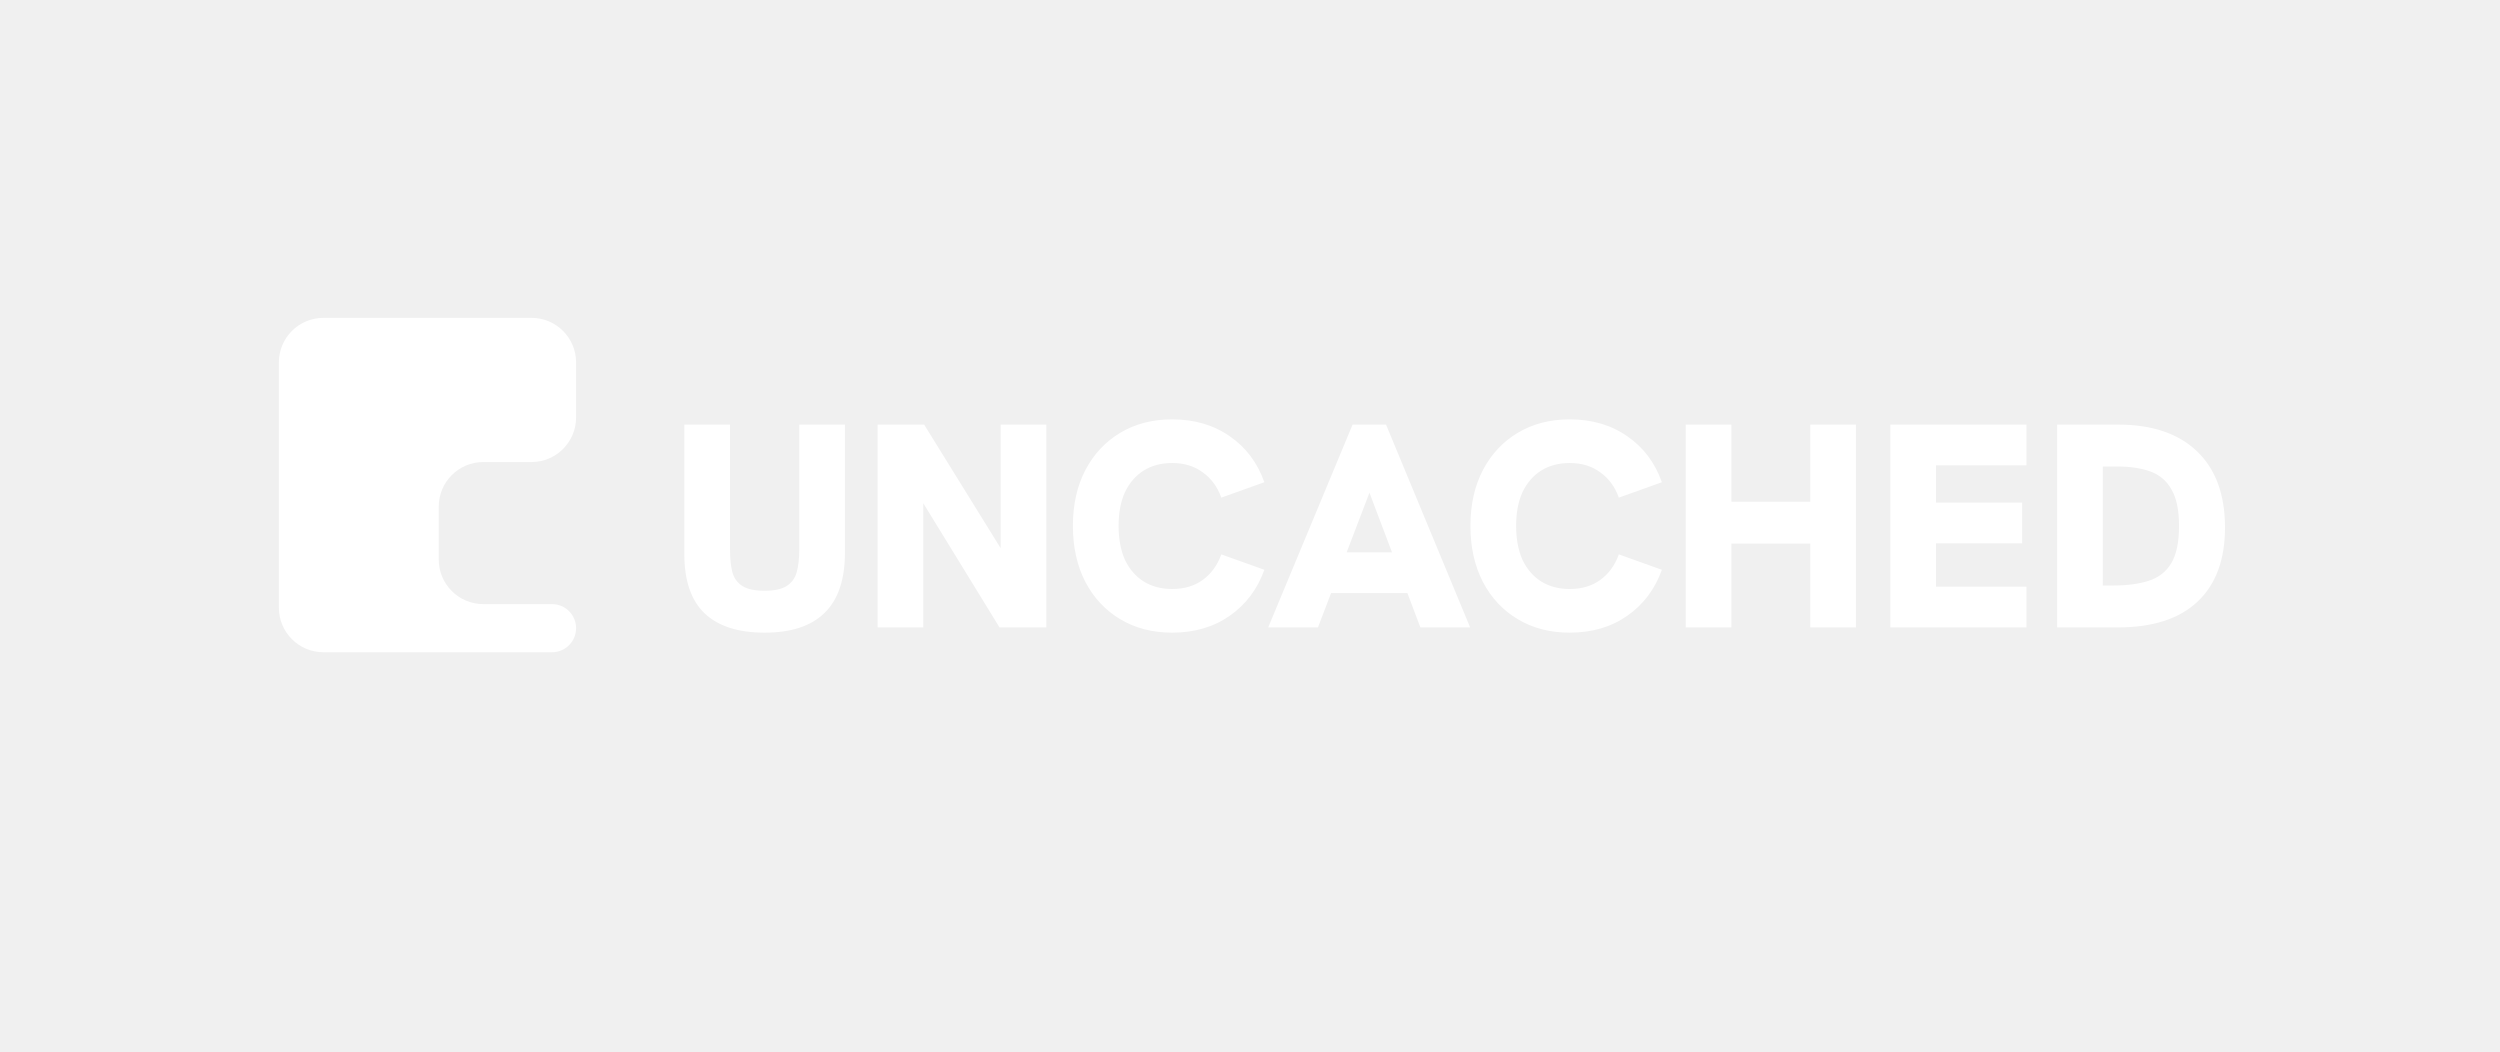
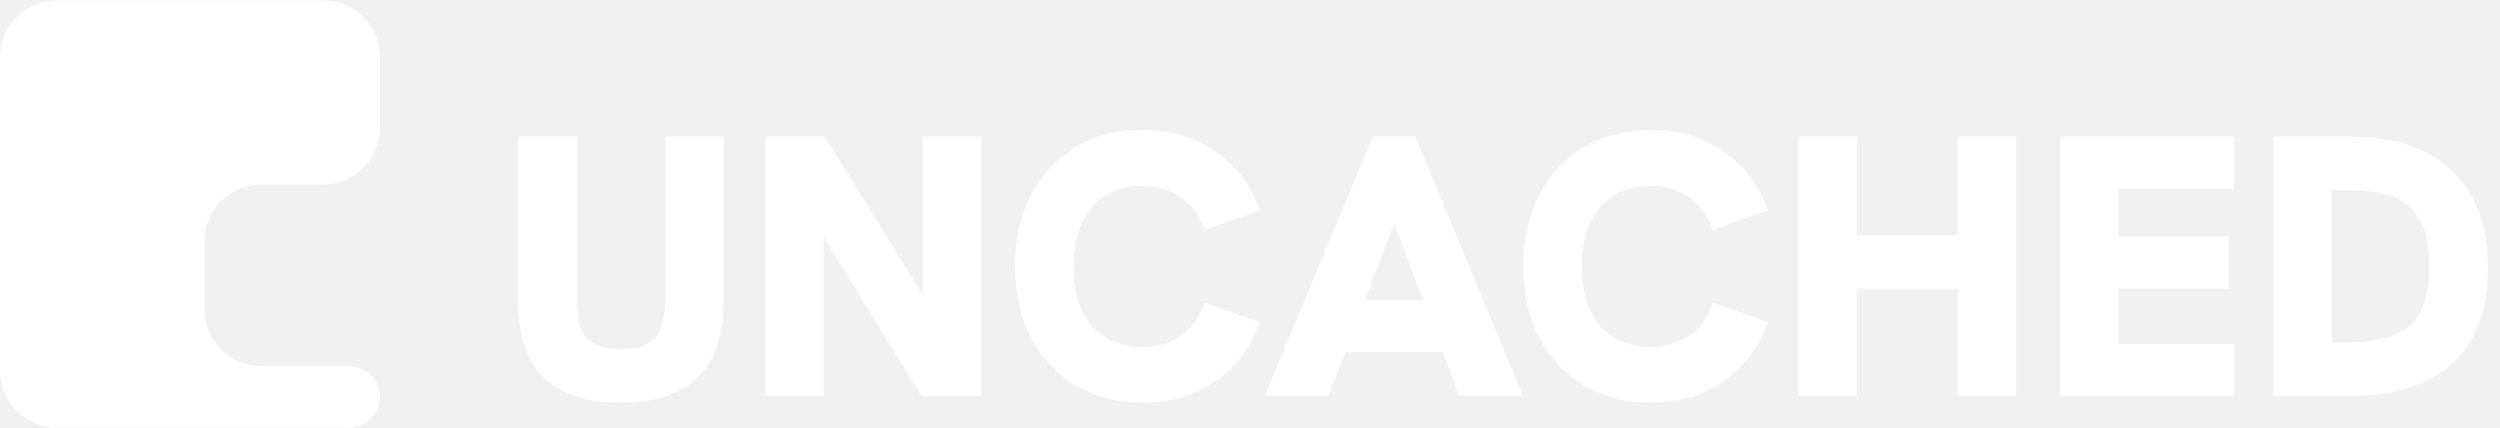
- <svg xmlns="http://www.w3.org/2000/svg" width="4399" height="1851" viewBox="0 0 4399 1851" fill="none">
-   <path d="M1013.69 734.55C1013.69 777.877 978.564 813 935.237 813H850.451C807.124 813 772.001 848.123 772.001 891.45V984.55C772.001 1027.88 807.124 1063 850.451 1063H971.344C994.73 1063 1013.69 1081.96 1013.69 1105.34C1013.69 1128.73 994.73 1147.69 971.344 1147.69H569.138C525.811 1147.69 490.688 1112.56 490.688 1069.24V637.762C490.688 594.436 525.811 559.312 569.137 559.312H935.237C978.564 559.312 1013.69 594.436 1013.69 637.763V734.55Z" fill="white" />
-   <path d="M1345.45 1113.22C1298.69 1113.22 1263.36 1101.78 1239.46 1078.91C1215.91 1056.04 1204.14 1021.4 1204.14 974.976V747.136H1284.52V965.76C1284.52 982.144 1285.89 995.797 1288.62 1006.72C1291.69 1017.64 1297.66 1025.83 1306.54 1031.3C1315.41 1036.76 1328.38 1039.49 1345.45 1039.49C1362.51 1039.49 1375.31 1036.76 1383.85 1031.3C1392.72 1025.83 1398.7 1017.81 1401.77 1007.23C1404.84 996.309 1406.38 982.827 1406.38 966.784V747.136H1486.76V972.416C1486.76 1019.86 1474.81 1055.19 1450.92 1078.4C1427.37 1101.61 1392.21 1113.22 1345.45 1113.22ZM1544.21 1104V747.136H1626.13L1781.78 998.528H1760.78V747.136H1841.17V1104H1758.74L1604.11 852.096H1624.59V1104H1544.21ZM2062.48 1113.22C2028 1113.22 1997.62 1105.37 1971.34 1089.66C1945.06 1073.96 1924.58 1052.12 1909.9 1024.13C1895.22 995.797 1887.88 962.859 1887.88 925.312C1887.88 887.765 1895.22 854.997 1909.9 827.008C1924.58 799.019 1945.06 777.173 1971.34 761.472C1997.62 745.771 2028 737.92 2062.48 737.92C2101.73 737.92 2135.52 747.819 2163.85 767.616C2192.18 787.072 2212.49 814.037 2224.78 848.512L2149 875.648C2142.18 856.533 2131.25 841.685 2116.24 831.104C2101.56 820.181 2083.64 814.72 2062.48 814.72C2043.36 814.72 2026.64 819.157 2012.3 828.032C1998.31 836.907 1987.38 849.536 1979.53 865.92C1972.02 882.304 1968.27 902.101 1968.27 925.312C1968.27 948.523 1972.02 968.491 1979.53 985.216C1987.38 1001.6 1998.31 1014.23 2012.3 1023.1C2026.64 1031.98 2043.36 1036.42 2062.48 1036.42C2083.64 1036.42 2101.56 1031.13 2116.24 1020.54C2131.25 1009.62 2142.18 994.603 2149 975.488L2224.78 1002.62C2212.49 1036.76 2192.18 1063.72 2163.85 1083.52C2135.52 1103.32 2101.73 1113.22 2062.48 1113.22ZM2231.52 1104L2380 747.136H2438.88L2586.85 1104H2499.3L2409.7 866.944L2319.08 1104H2231.52ZM2338.02 1043.58L2363.11 971.904H2455.78L2481.89 1043.58H2338.02ZM2761.98 1113.22C2727.5 1113.22 2697.12 1105.37 2670.84 1089.66C2644.56 1073.96 2624.08 1052.12 2609.4 1024.13C2594.72 995.797 2587.38 962.859 2587.38 925.312C2587.38 887.765 2594.72 854.997 2609.4 827.008C2624.08 799.019 2644.56 777.173 2670.84 761.472C2697.12 745.771 2727.5 737.92 2761.98 737.92C2801.23 737.92 2835.02 747.819 2863.35 767.616C2891.68 787.072 2911.99 814.037 2924.28 848.512L2848.5 875.648C2841.68 856.533 2830.75 841.685 2815.74 831.104C2801.06 820.181 2783.14 814.72 2761.98 814.72C2742.86 814.72 2726.14 819.157 2711.8 828.032C2697.81 836.907 2686.88 849.536 2679.03 865.92C2671.52 882.304 2667.77 902.101 2667.77 925.312C2667.77 948.523 2671.52 968.491 2679.03 985.216C2686.88 1001.6 2697.81 1014.23 2711.8 1023.1C2726.14 1031.98 2742.86 1036.42 2761.98 1036.42C2783.14 1036.42 2801.06 1031.13 2815.74 1020.54C2830.75 1009.62 2841.68 994.603 2848.5 975.488L2924.28 1002.62C2911.99 1036.76 2891.68 1063.72 2863.35 1083.52C2835.02 1103.32 2801.23 1113.22 2761.98 1113.22ZM2966.21 1104V747.136H3046.59V882.816H3185.34V747.136H3265.73V1104H3185.34V956.544H3046.59V1104H2966.21ZM3326.21 1104V747.136H3565.82V818.816H3406.59V884.352H3558.14V956.032H3406.59V1032.32H3565.82V1104H3326.21ZM3619.71 1104V747.136H3727.23C3786.96 747.136 3833.21 762.837 3865.98 794.24C3898.75 825.643 3915.13 870.357 3915.13 928.384C3915.13 985.045 3898.92 1028.57 3866.49 1058.94C3834.41 1088.98 3787.81 1104 3726.72 1104H3619.71ZM3700.09 1030.27H3718.52C3742.76 1030.27 3763.41 1027.54 3780.48 1022.08C3797.88 1016.62 3811.2 1006.38 3820.41 991.36C3829.63 976 3834.24 953.984 3834.24 925.312C3834.24 897.664 3829.8 876.331 3820.92 861.312C3812.39 845.952 3799.93 835.371 3783.55 829.568C3767.51 823.765 3748.22 820.864 3725.69 820.864H3700.09V1030.27Z" fill="white" />
+ <svg xmlns="http://www.w3.org/2000/svg" width="3441" height="589" viewBox="0 0 3441 589" fill="none">
+   <path d="M523 175.55C523 218.877 487.877 254 444.55 254H359.763C316.437 254 281.313 289.123 281.313 332.45V425.55C281.313 468.877 316.437 504 359.763 504H480.656C504.042 504 523 522.958 523 546.344C523 569.73 504.042 588.688 480.656 588.688H78.45C35.123 588.688 0 553.564 0 510.238L0 78.763C0 35.436 35.123 0.312 78.45 0.312H444.55C487.877 0.312 523 35.436 523 78.763V175.55Z" fill="white" />
+   <path d="M854.761 554.216C807.998 554.216 772.67 542.781 748.777 519.912C725.225 497.043 713.449 462.397 713.449 415.976V188.136H793.833V406.76C793.833 423.144 795.198 436.797 797.929 447.72C801.001 458.643 806.974 466.835 815.849 472.296C824.723 477.757 837.694 480.488 854.761 480.488C871.827 480.488 884.627 477.757 893.161 472.296C902.035 466.835 908.009 458.813 911.081 448.232C914.153 437.309 915.689 423.827 915.689 407.784V188.136H996.073V413.416C996.073 460.861 984.126 496.189 960.233 519.4C936.681 542.611 901.523 554.216 854.761 554.216ZM1053.52 545V188.136H1135.44L1291.09 439.528H1270.1V188.136H1350.48V545H1268.05L1113.42 293.096H1133.9V545H1053.52ZM1571.79 554.216C1537.31 554.216 1506.94 546.365 1480.65 530.664C1454.37 514.963 1433.89 493.117 1419.21 465.128C1404.54 436.797 1397.2 403.859 1397.2 366.312C1397.2 328.765 1404.54 295.997 1419.21 268.008C1433.89 240.019 1454.37 218.173 1480.65 202.472C1506.94 186.771 1537.31 178.92 1571.79 178.92C1611.04 178.92 1644.83 188.819 1673.16 208.616C1701.5 228.072 1721.8 255.037 1734.09 289.512L1658.32 316.648C1651.49 297.533 1640.57 282.685 1625.55 272.104C1610.87 261.181 1592.95 255.72 1571.79 255.72C1552.67 255.72 1535.95 260.157 1521.61 269.032C1507.62 277.907 1496.7 290.536 1488.84 306.92C1481.34 323.304 1477.58 343.101 1477.58 366.312C1477.58 389.523 1481.34 409.491 1488.84 426.216C1496.7 442.6 1507.62 455.229 1521.61 464.104C1535.95 472.979 1552.67 477.416 1571.79 477.416C1592.95 477.416 1610.87 472.125 1625.55 461.544C1640.57 450.621 1651.49 435.603 1658.32 416.488L1734.09 443.624C1721.8 477.757 1701.5 504.723 1673.16 524.52C1644.83 544.317 1611.04 554.216 1571.79 554.216ZM1740.84 545L1889.32 188.136H1948.2L2096.16 545H2008.61L1919.01 307.944L1828.39 545H1740.84ZM1847.33 484.584L1872.42 412.904H1965.09L1991.2 484.584H1847.33ZM2271.29 554.216C2236.81 554.216 2206.44 546.365 2180.15 530.664C2153.87 514.963 2133.39 493.117 2118.71 465.128C2104.04 436.797 2096.7 403.859 2096.7 366.312C2096.7 328.765 2104.04 295.997 2118.71 268.008C2133.39 240.019 2153.87 218.173 2180.15 202.472C2206.44 186.771 2236.81 178.92 2271.29 178.92C2310.54 178.92 2344.33 188.819 2372.66 208.616C2401 228.072 2421.3 255.037 2433.59 289.512L2357.82 316.648C2350.99 297.533 2340.07 282.685 2325.05 272.104C2310.37 261.181 2292.45 255.72 2271.29 255.72C2252.17 255.72 2235.45 260.157 2221.11 269.032C2207.12 277.907 2196.2 290.536 2188.34 306.92C2180.84 323.304 2177.08 343.101 2177.08 366.312C2177.08 389.523 2180.84 409.491 2188.34 426.216C2196.2 442.6 2207.12 455.229 2221.11 464.104C2235.45 472.979 2252.17 477.416 2271.29 477.416C2292.45 477.416 2310.37 472.125 2325.05 461.544C2340.07 450.621 2350.99 435.603 2357.82 416.488L2433.59 443.624C2421.3 477.757 2401 504.723 2372.66 524.52C2344.33 544.317 2310.54 554.216 2271.29 554.216ZM2475.52 545V188.136H2555.9V323.816H2694.66V188.136H2775.04V545H2694.66V397.544H2555.9V545H2475.52ZM2835.52 545V188.136H3075.14V259.816H2915.9V325.352H3067.46V397.032H2915.9V473.32H3075.14V545H2835.52ZM3129.02 545V188.136H3236.54C3296.27 188.136 3342.52 203.837 3375.29 235.24C3408.06 266.643 3424.44 311.357 3424.44 369.384C3424.44 426.045 3408.23 469.565 3375.8 499.944C3343.72 529.981 3297.13 545 3236.03 545H3129.02ZM3209.4 471.272H3227.84C3252.07 471.272 3272.72 468.541 3289.79 463.08C3307.2 457.619 3320.51 447.379 3329.72 432.36C3338.94 417 3343.55 394.984 3343.55 366.312C3343.55 338.664 3339.11 317.331 3330.24 302.312C3321.7 286.952 3309.24 276.371 3292.86 270.568C3276.82 264.765 3257.53 261.864 3235 261.864H3209.4V471.272Z" fill="white" />
</svg>
